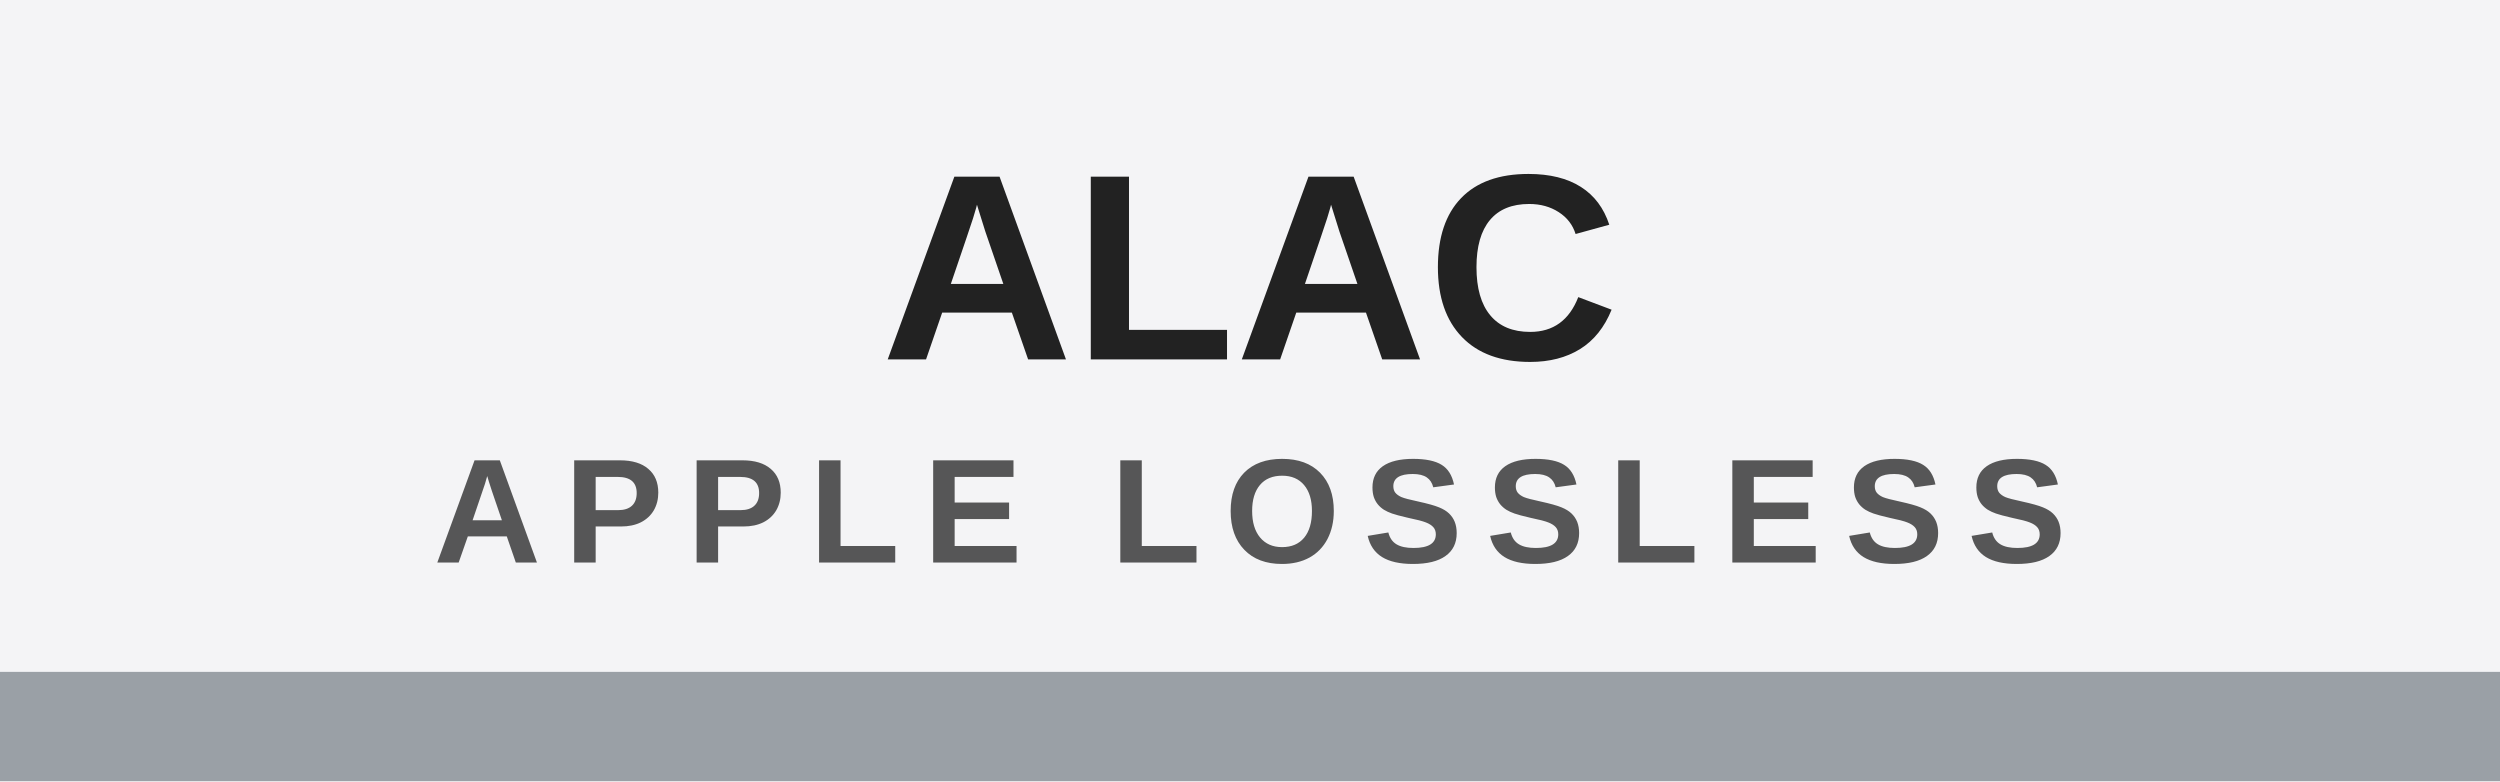
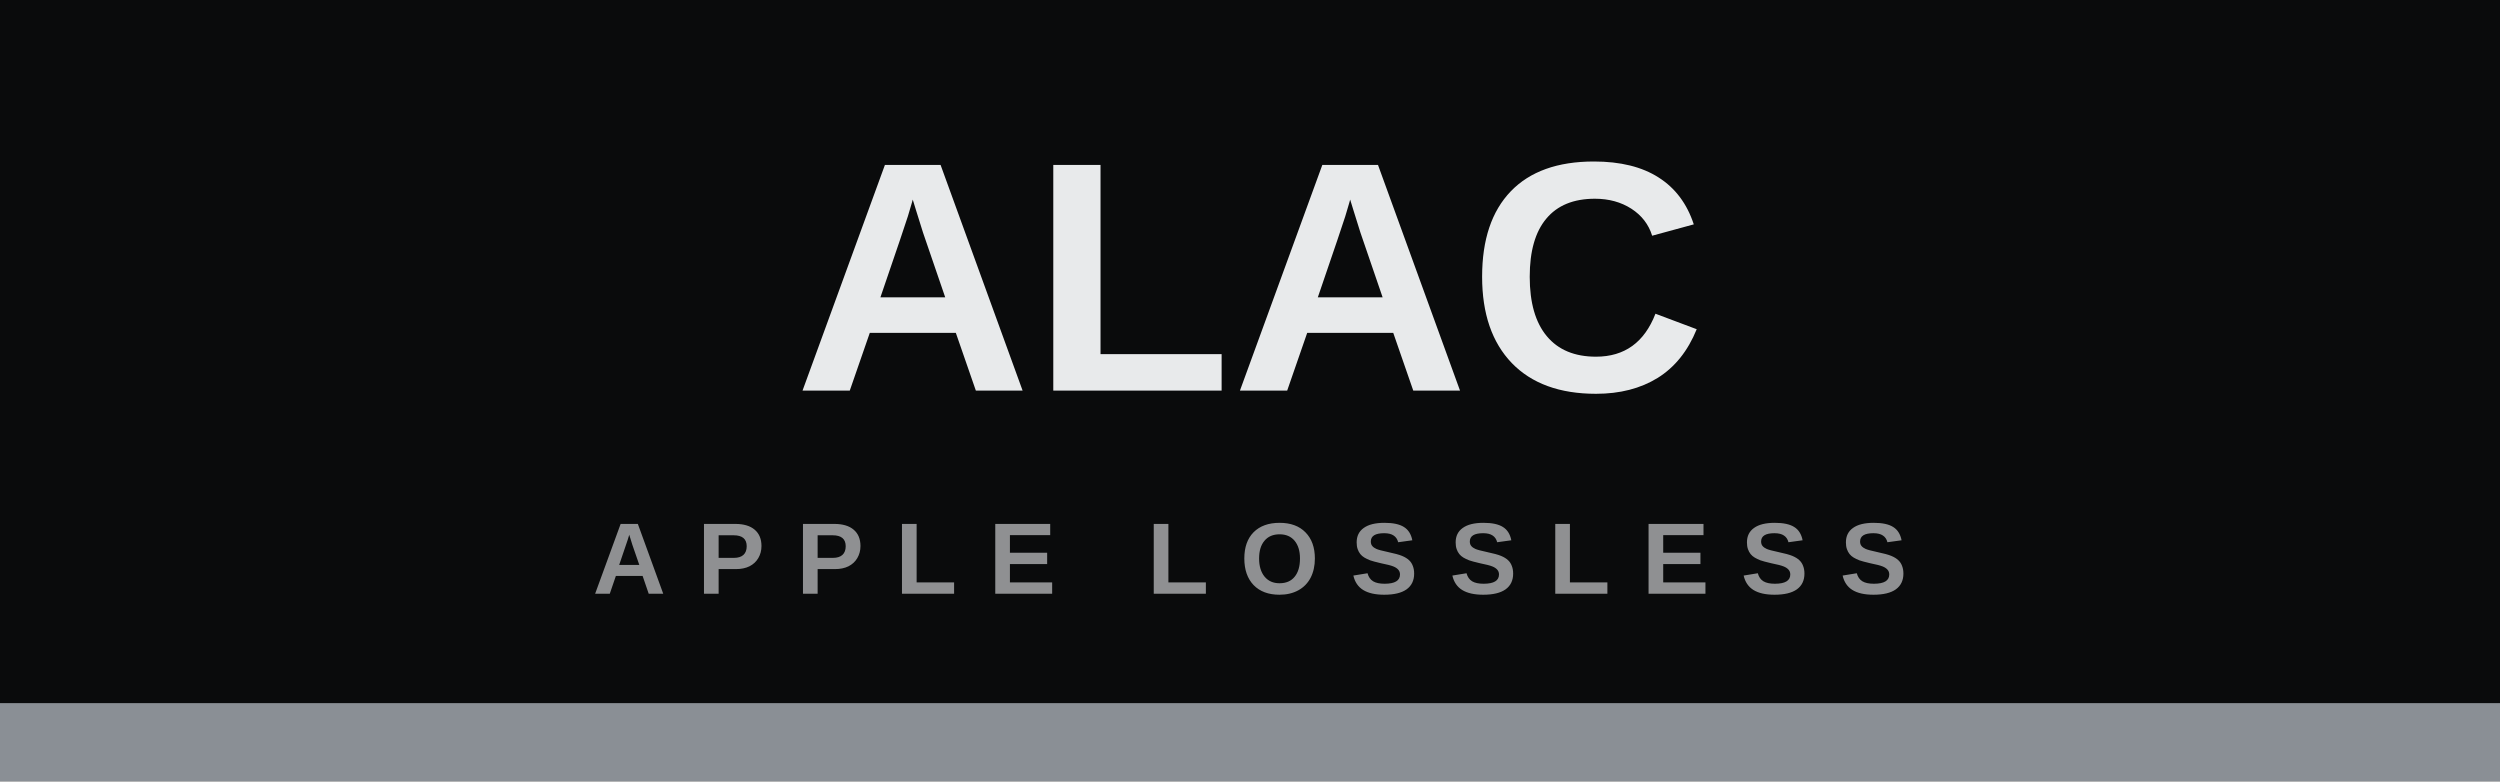
<svg xmlns="http://www.w3.org/2000/svg" viewBox="0 0 320 100">
-   <rect width="320" height="100" fill="#f4f4f6" />
-   <rect x="0" y="86" width="320" height="14" fill="#9aa0a6" />
-   <text x="160" y="46" text-anchor="middle" font-family="Bahnschrift,'Segoe UI',Arial,sans-serif" font-weight="700" font-size="34" fill="#222">ALAC</text>
-   <text x="160" y="72" text-anchor="middle" font-family="Bahnschrift,'Segoe UI',Arial,sans-serif" font-weight="600" font-size="19" letter-spacing="3" fill="#222" opacity=".75">APPLE LOSSLESS</text>
+   <rect width="320" height="100" fill="#0a0b0c" />
+   <rect y="90" width="320" height="10" fill="#8a8f95" />
+   <text x="160" y="50" text-anchor="middle" font-family="Bahnschrift,'Segoe UI',Arial,sans-serif" font-weight="700" font-size="42" fill="#e8eaeb">ALAC</text>
+   <text x="160" y="76" text-anchor="middle" font-family="Bahnschrift,'Segoe UI',Arial,sans-serif" font-weight="600" font-size="13" letter-spacing="4" fill="#e8eaeb" opacity=".6">APPLE LOSSLESS</text>
</svg>
